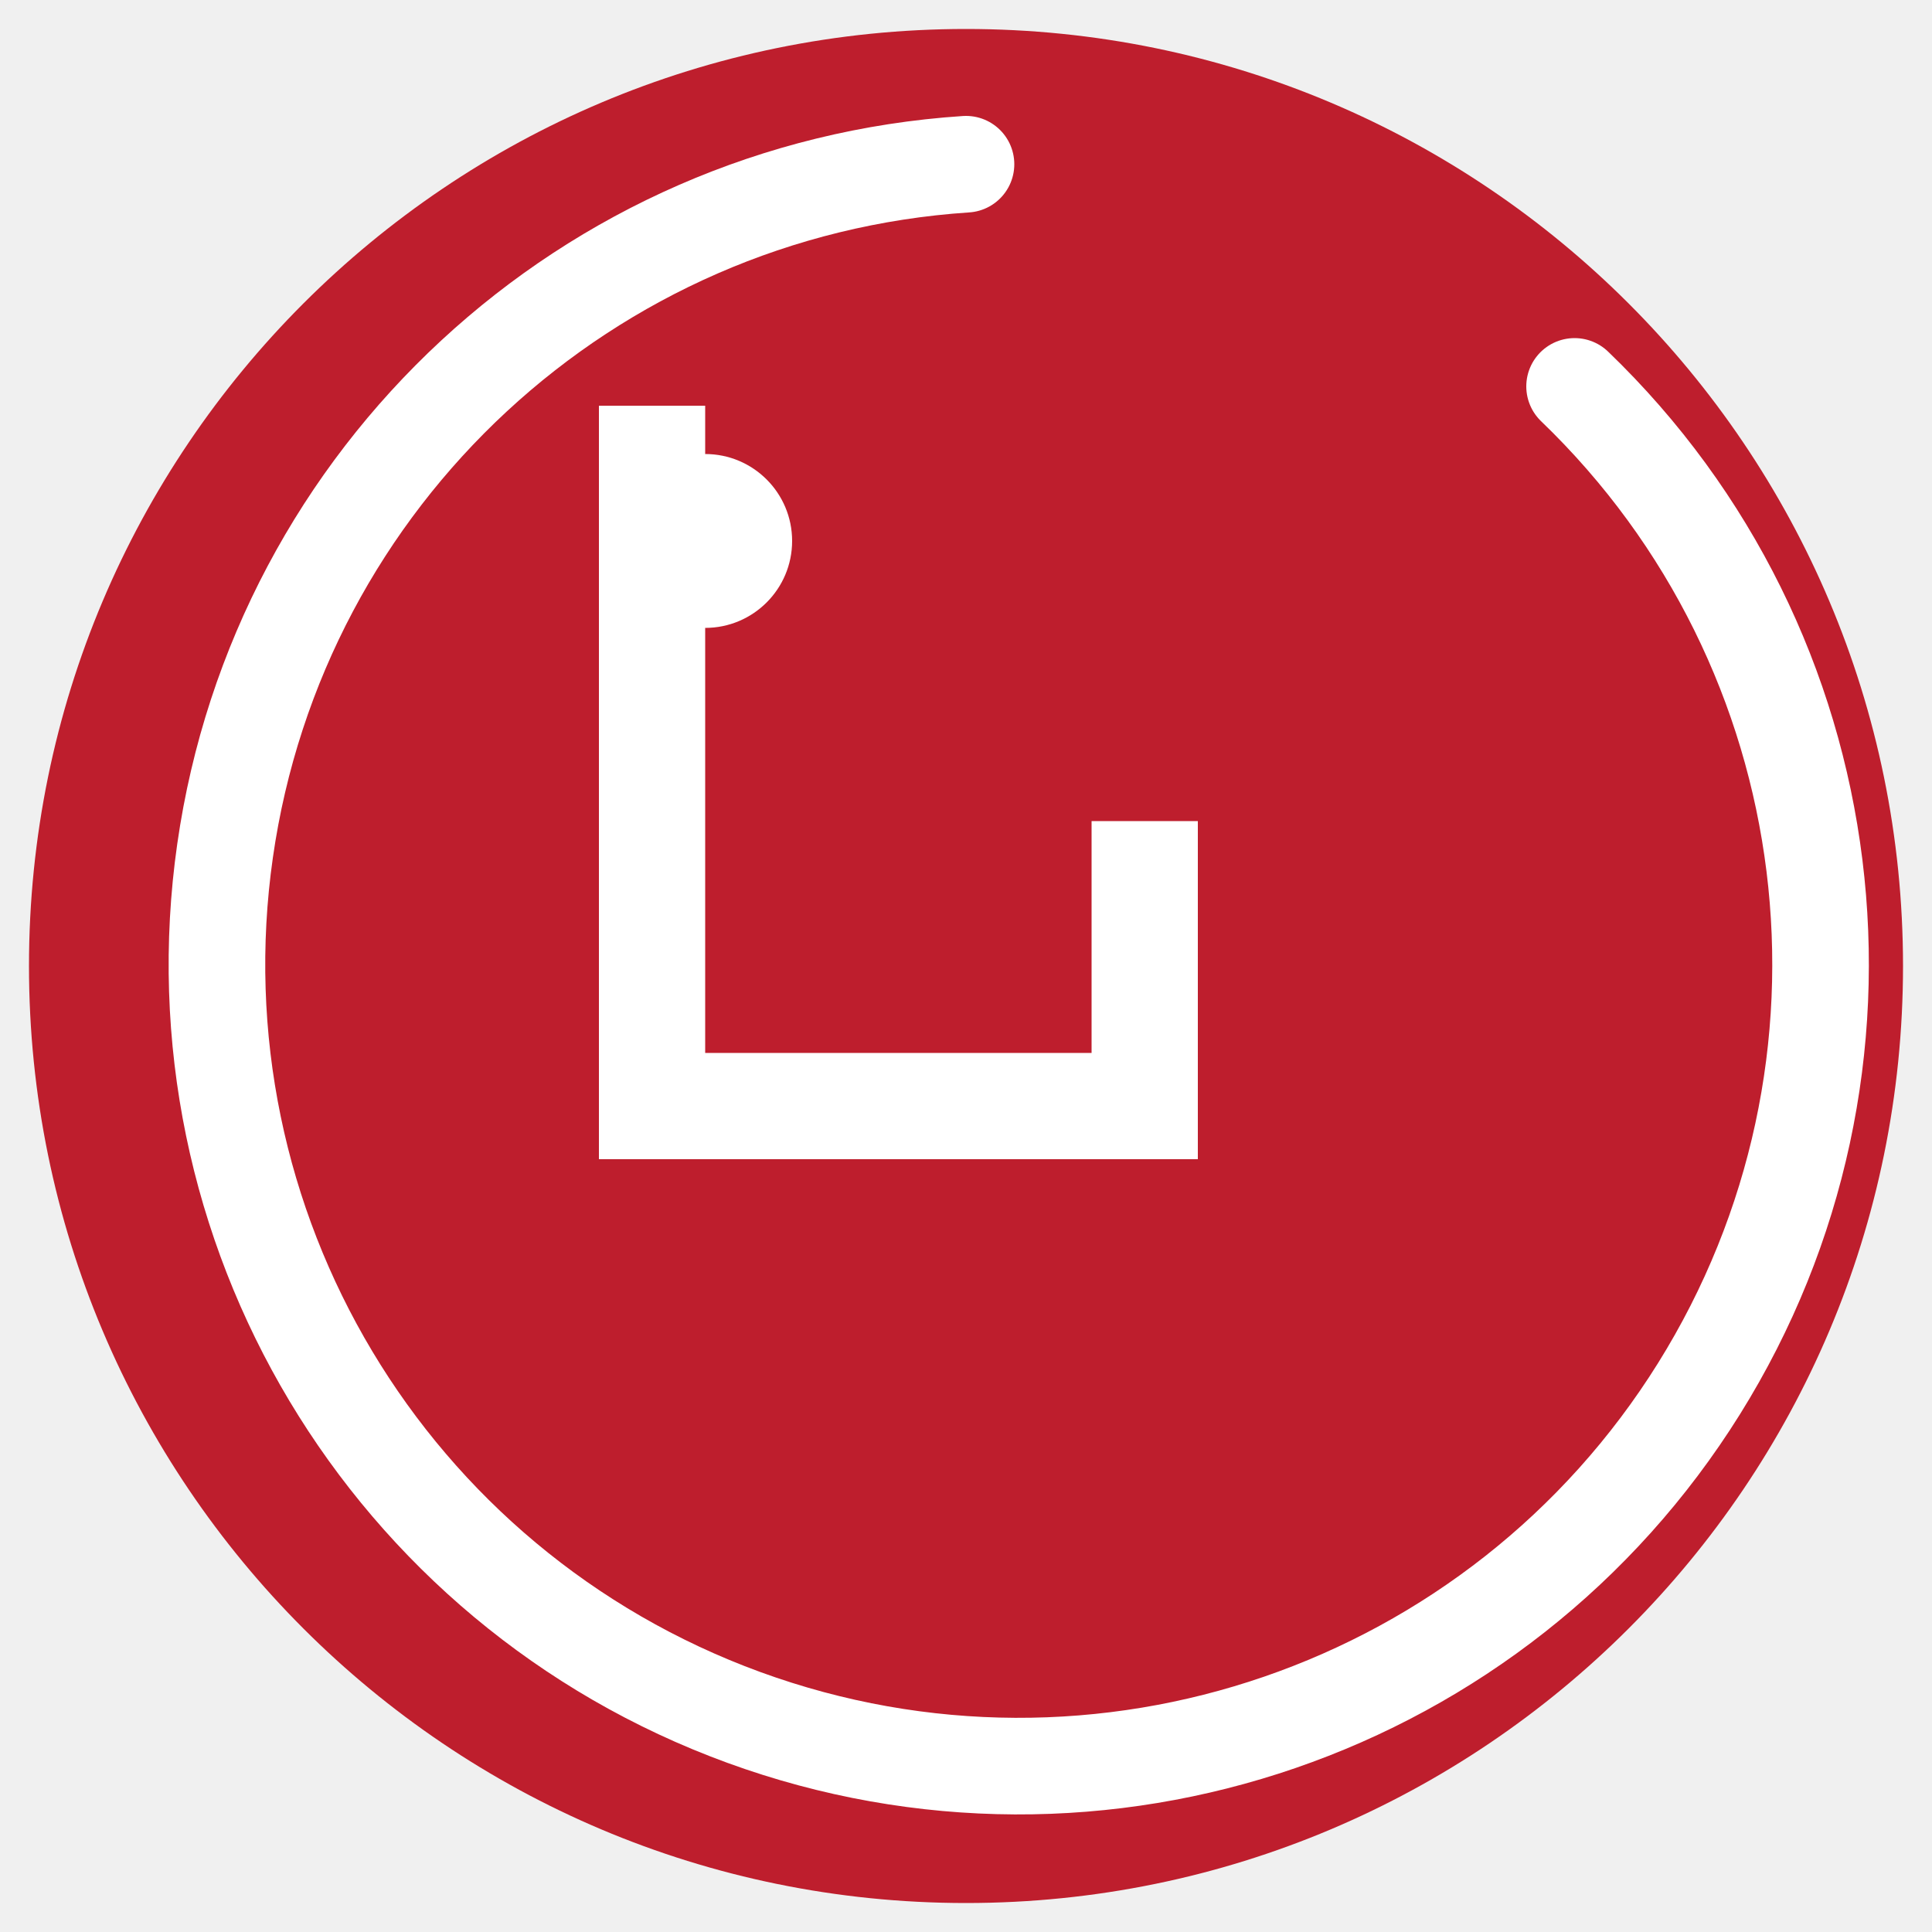
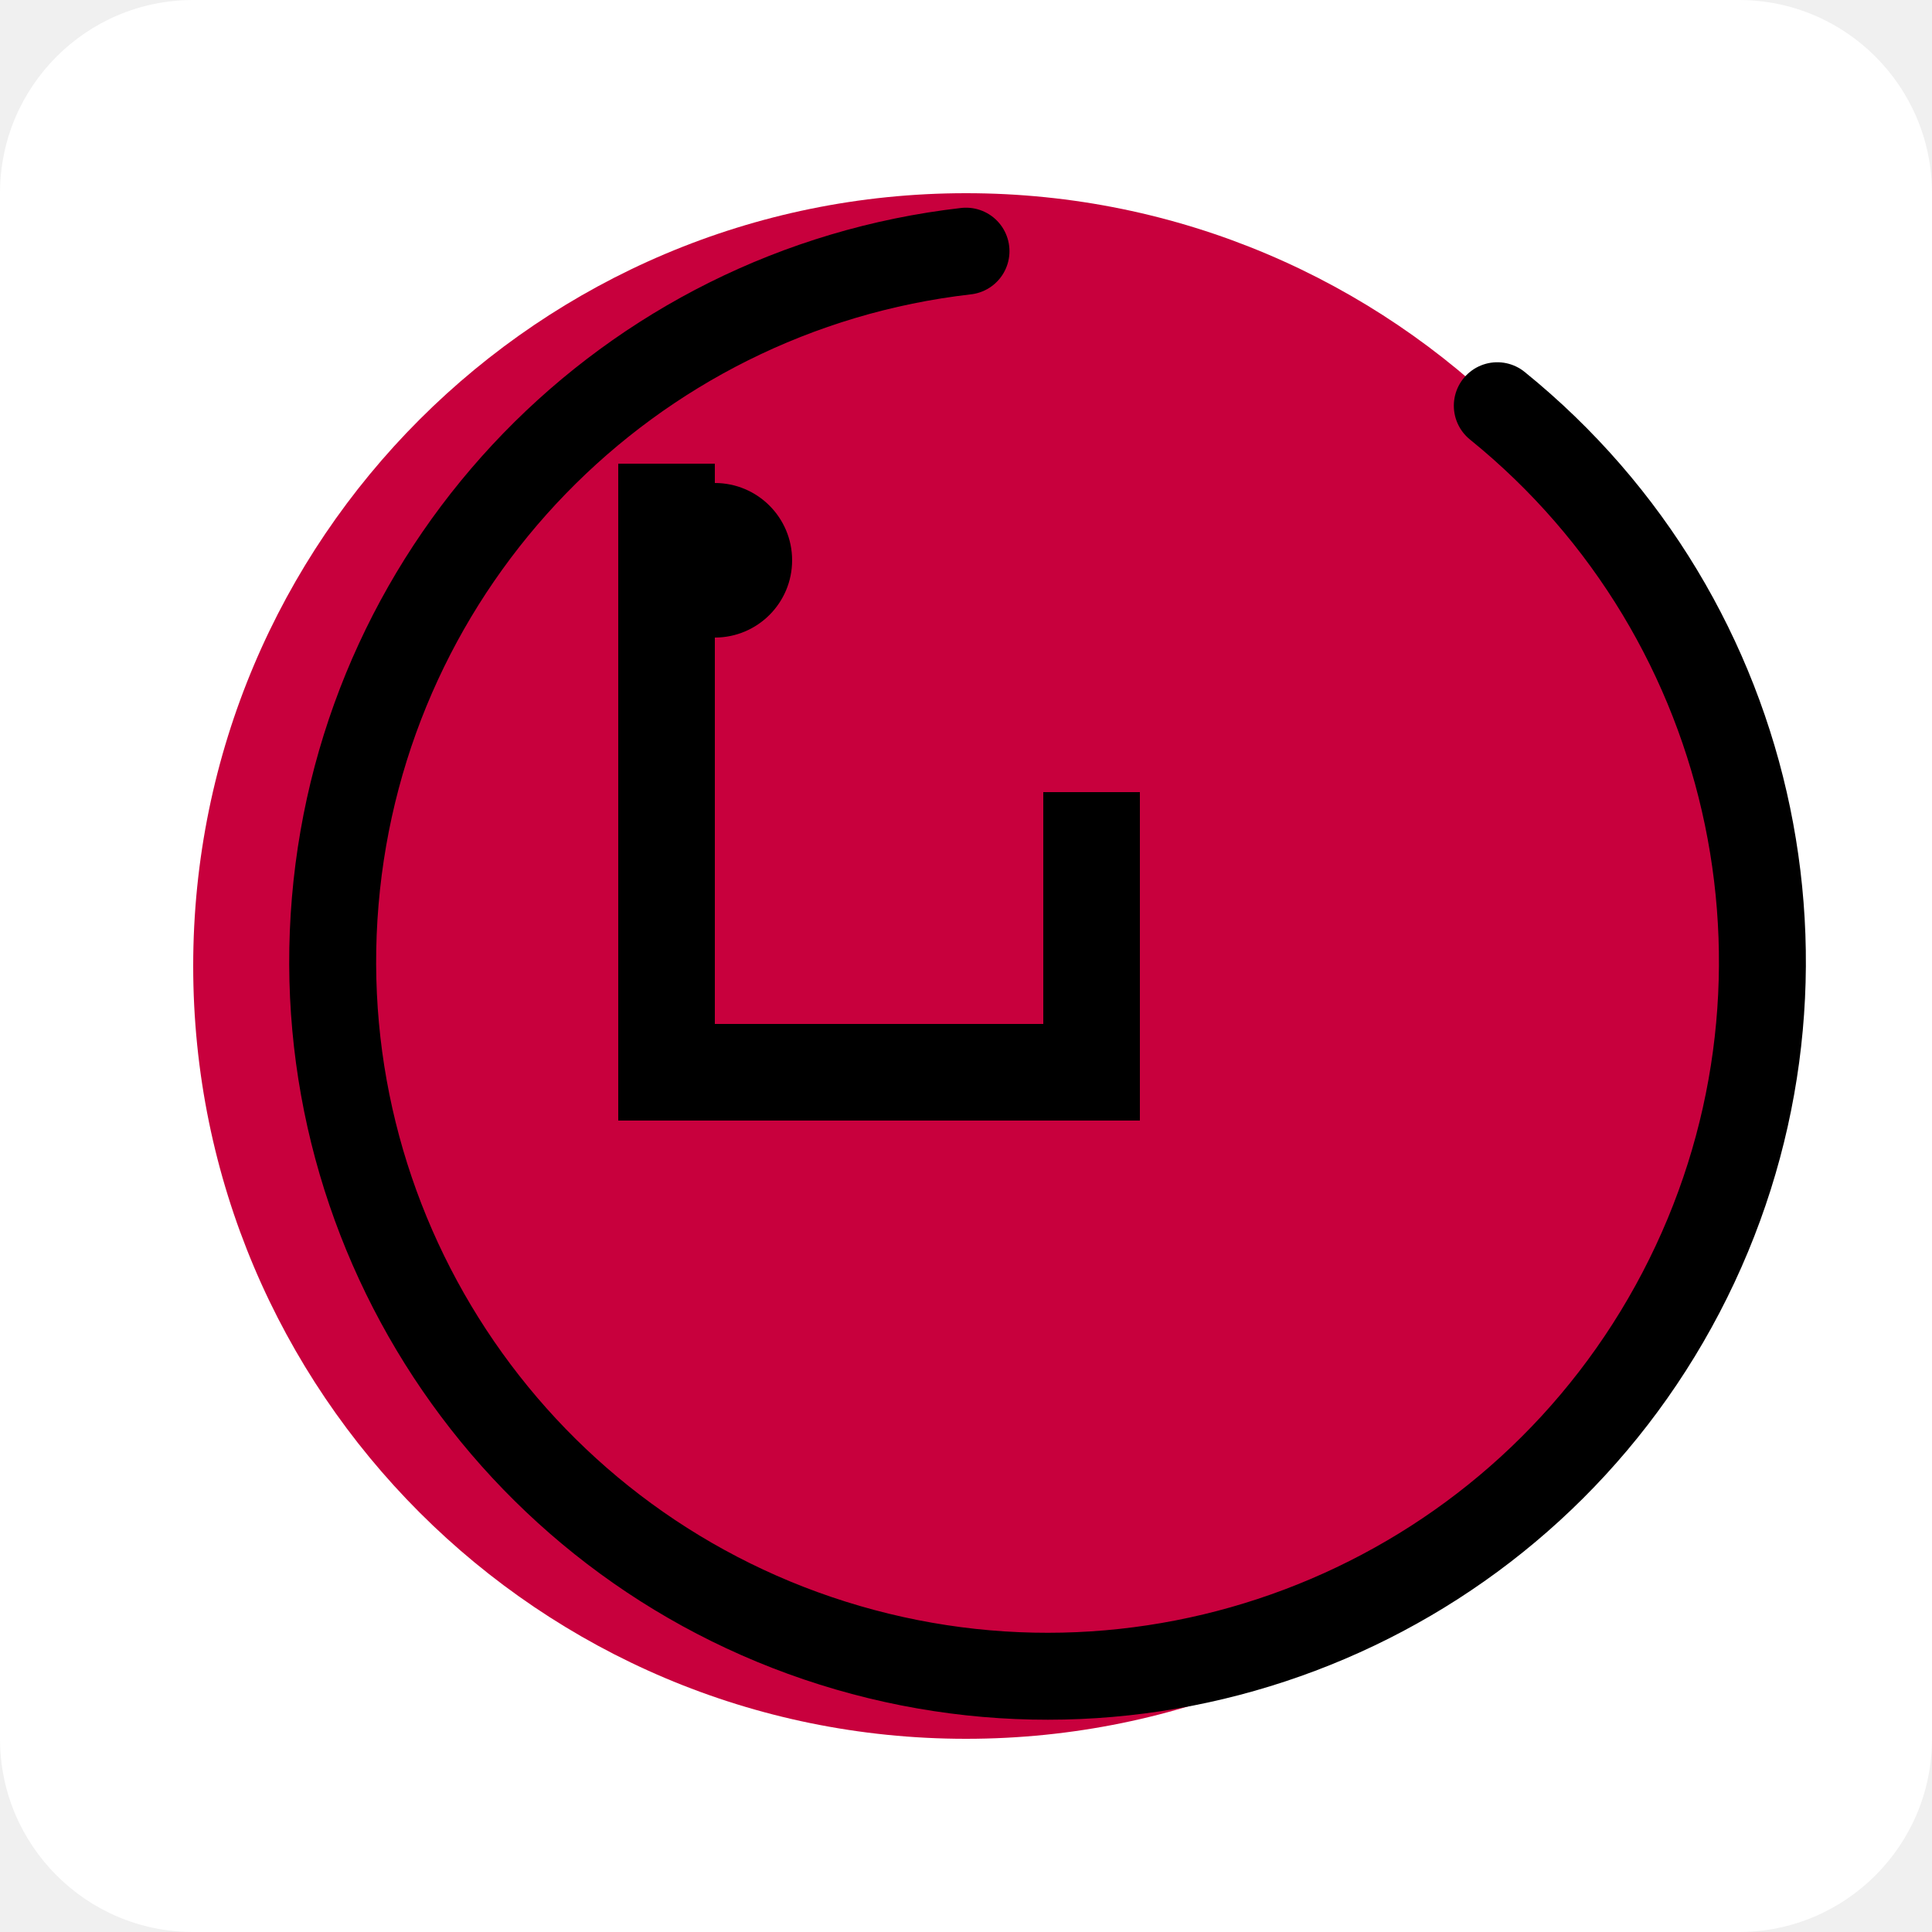
<svg xmlns="http://www.w3.org/2000/svg" viewBox="0 0 200 200">
-   <circle cx="100" cy="100" r="97" fill="#BE1E2D" />
-   <path d="M 100 17 A 83 83 0 1 0 163 40" fill="none" stroke="white" stroke-width="10" stroke-linecap="round" />
-   <rect x="62" y="42" width="11" height="78" fill="white" />
-   <rect x="62" y="109" width="62" height="11" fill="white" />
-   <rect x="113" y="85" width="11" height="35" fill="white" />
-   <circle cx="73" cy="56" r="9" fill="white" />
+   <rect width="200" height="200" rx="20" fill="#fff" />
+   <circle cx="100" cy="100" r="80" fill="#C8003D" />
+   <path d="M 100 26 A 74 74 0 1 0 155 42" fill="none" stroke="#000" stroke-width="9" stroke-linecap="round" />
+   <rect x="64" y="48" width="10" height="68" fill="#000" />
+   <rect x="64" y="106" width="54" height="10" fill="#000" />
+   <rect x="108" y="82" width="10" height="34" fill="#000" />
+   <circle cx="74" cy="58" r="8" fill="#000" />
</svg>
